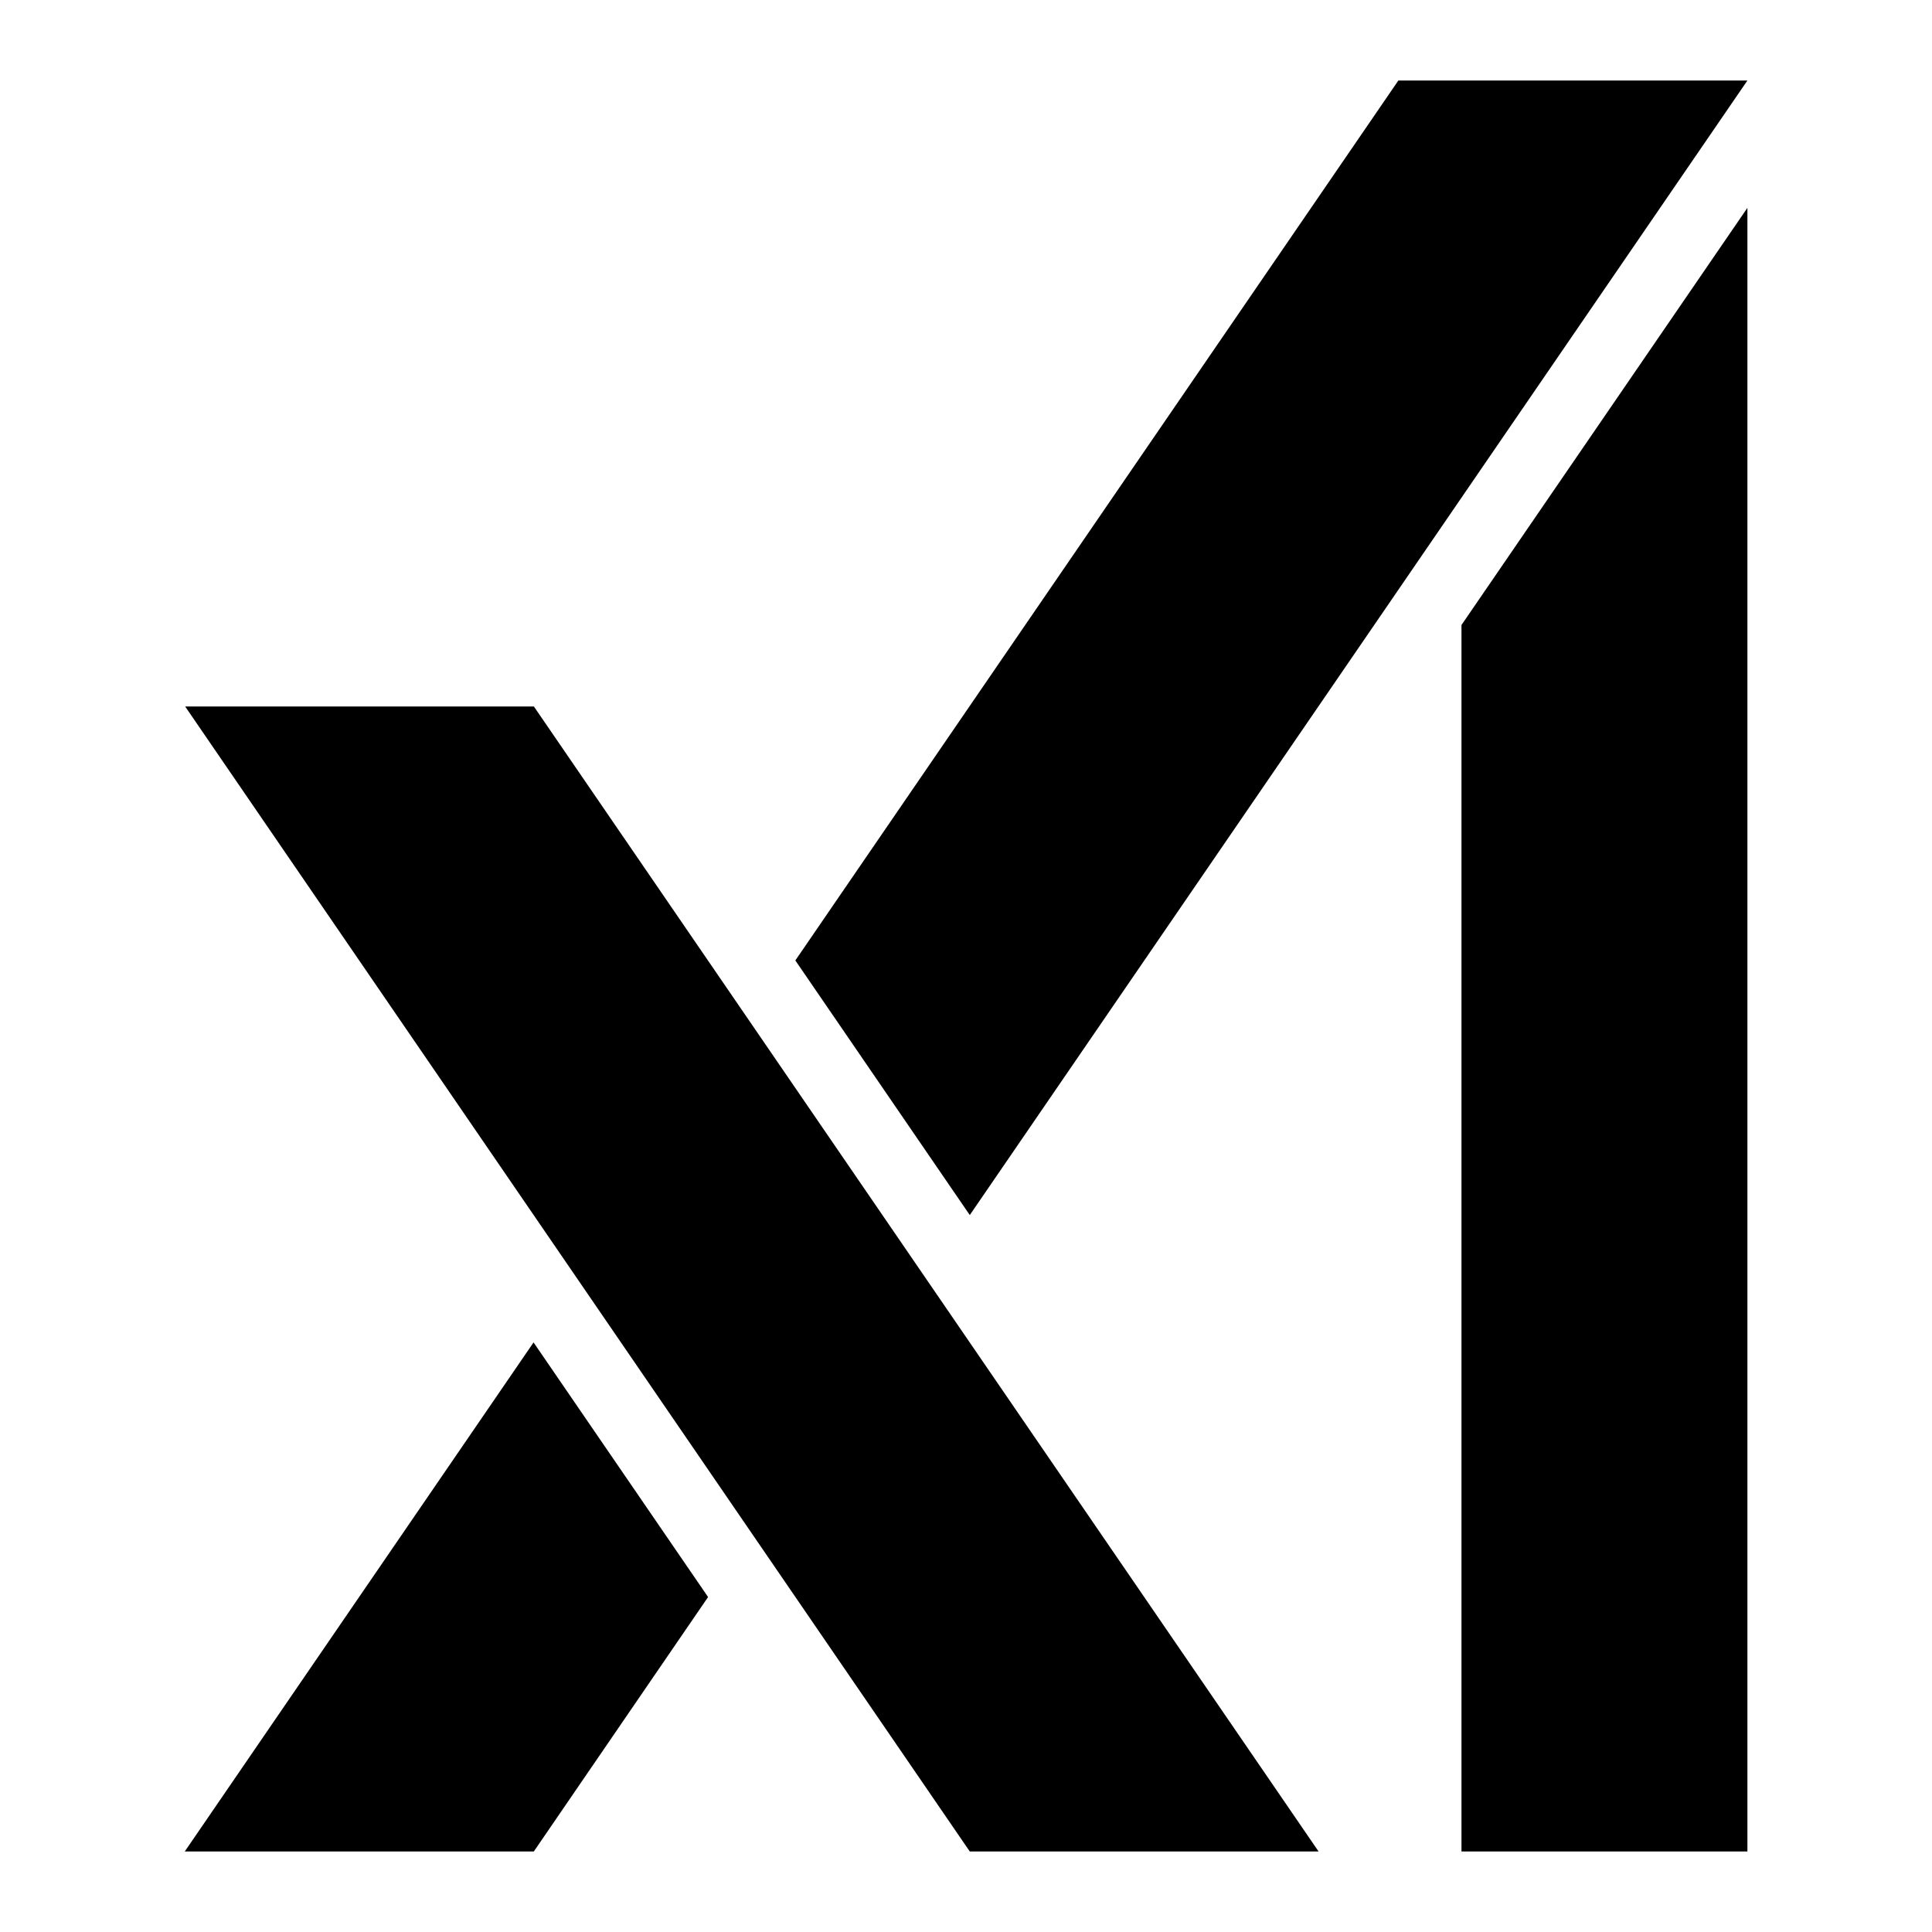
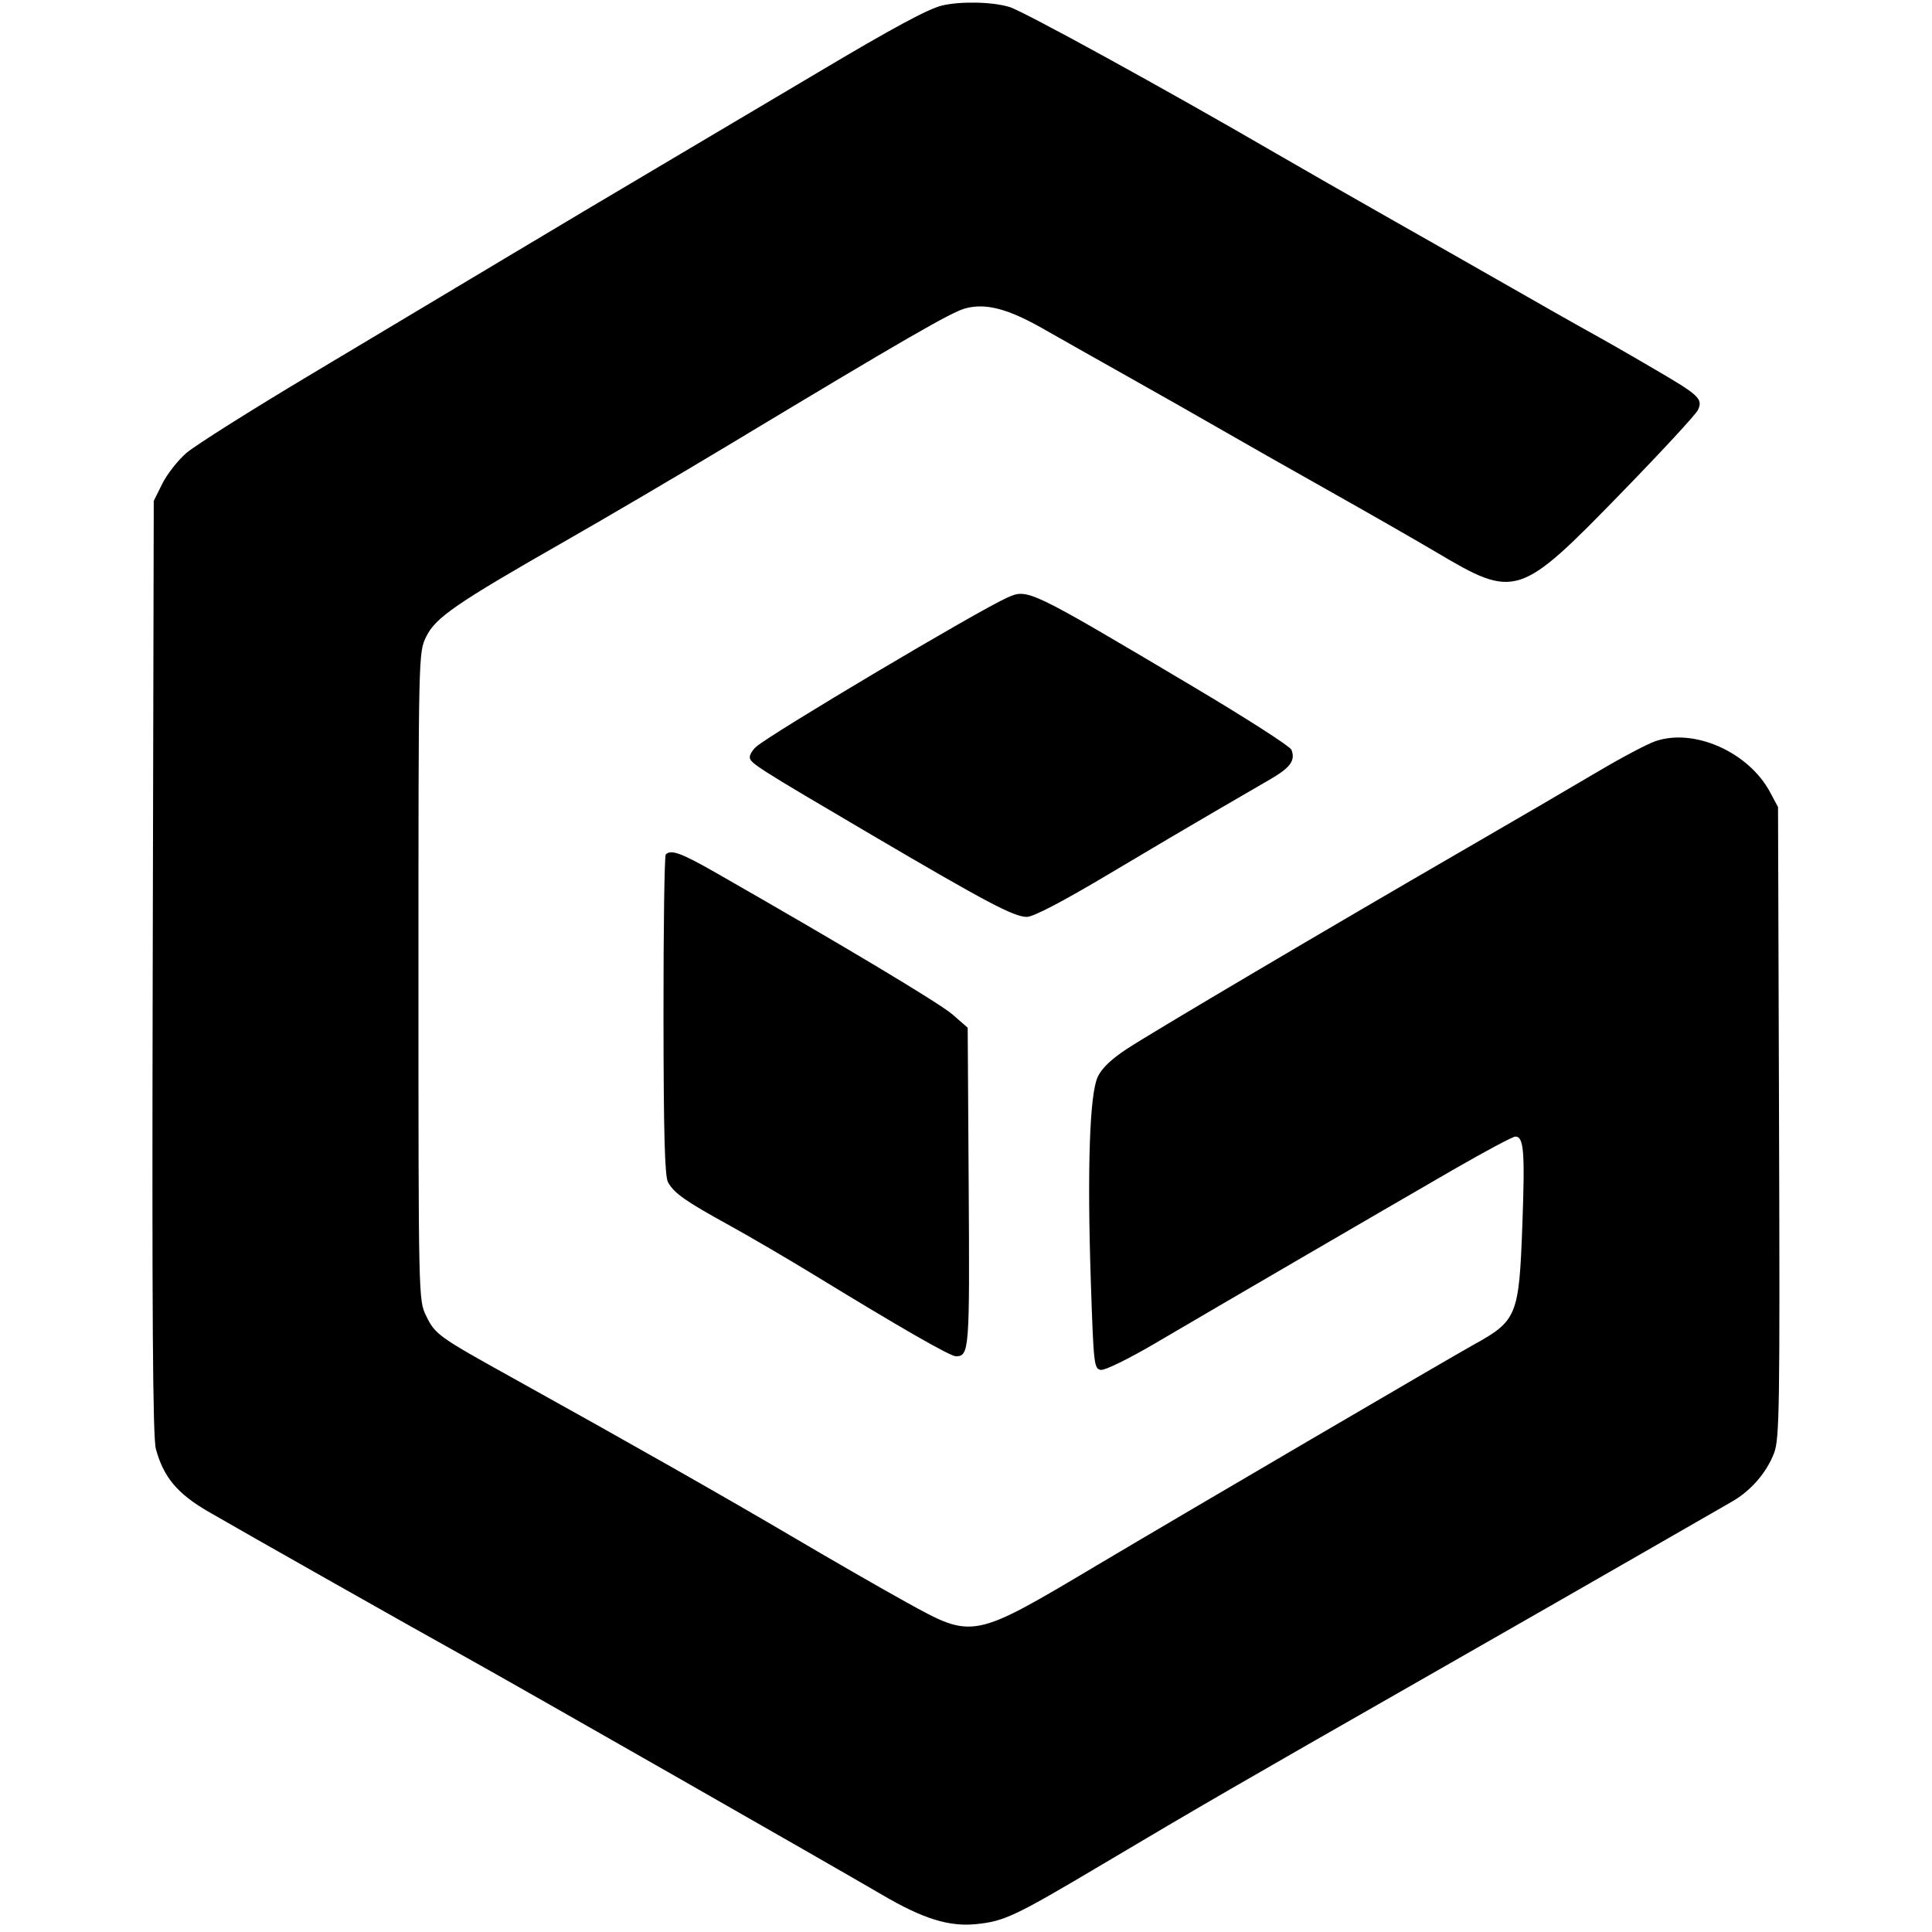
- <svg xmlns="http://www.w3.org/2000/svg" width="24" height="24" viewBox="0 0 24 24" fill="currentColor">
-   <path d="M2.3 8.776L12.047 23H16.38L6.632 8.776H2.3ZM6.628 16.676L2.295 23H6.631L8.796 19.839L6.628 16.676ZM17.371 1L9.88 11.931L12.047 15.094L21.707 1H17.371ZM18.155 7.764V23H21.707V2.582L18.155 7.764Z" />
+ <svg xmlns="http://www.w3.org/2000/svg" width="24" height="24" viewBox="0 0 940.5 940.5" fill="currentColor">
+   <path fill-rule="evenodd" d="M 458.543 2.699 C 451.844 4.297 434.312 13.75 398.316 35.184 C 383.367 44.082 351.418 63.02 327.309 77.27 C 303.203 91.52 266.121 113.586 244.906 126.305 C 223.695 139.023 181.992 163.965 152.234 181.734 C 122.477 199.504 94.762 216.984 90.641 220.582 C 86.523 224.18 81.285 230.883 79 235.484 L 74.848 243.848 L 74.34 470.887 C 73.961 640.512 74.355 699.82 75.891 705.41 C 79.668 719.145 86.293 727.07 101.305 735.801 C 118.406 745.746 203.516 793.863 227.375 807.078 C 248.539 818.797 406.637 909.027 429.387 922.375 C 449.414 934.121 462.055 938.043 475.402 936.648 C 489.078 935.219 494.07 932.848 536.828 907.457 C 584.793 878.973 601.996 869.016 691.98 817.633 C 732.477 794.504 781.395 766.496 800.68 755.383 C 819.965 744.273 838.988 733.34 842.953 731.09 C 852.262 725.801 859.988 716.922 863.633 707.316 C 866.262 700.391 866.484 685.457 866.039 546.277 L 865.547 392.871 L 861.707 385.691 C 851.195 366.047 824.625 354.266 805.703 360.863 C 801.715 362.254 789.094 368.945 777.652 375.73 C 766.211 382.52 736.73 399.715 712.141 413.949 C 646.434 451.98 562.176 501.758 548.934 510.367 C 541.156 515.426 536.41 519.93 534.402 524.156 C 530.422 532.551 529.191 569.082 531.031 624.293 C 532.371 664.492 532.59 666.395 535.941 666.871 C 537.871 667.148 549.703 661.344 562.242 653.977 C 594.375 635.098 674.531 588.414 707.543 569.355 C 722.855 560.52 736.41 553.289 737.668 553.289 C 741.809 553.289 742.387 560.488 741.09 596.102 C 739.477 640.531 738.52 642.902 717.445 654.562 C 705.707 661.059 575.273 737.434 533.855 762.062 C 473.383 798.027 473.773 797.949 441.363 780.066 C 429.742 773.652 405.195 759.543 386.82 748.715 C 353.324 728.973 305.836 702.008 250.168 671.121 C 213.148 650.582 211.848 649.648 207.363 640.383 C 203.742 632.898 203.707 631.406 203.707 475.27 C 203.707 317.719 203.707 317.711 207.469 309.938 C 211.98 300.625 222.055 293.703 275.59 263.141 C 295.355 251.855 330.859 230.988 354.484 216.766 C 440.777 164.816 463.004 151.988 469.914 150.125 C 479.867 147.445 490.684 150.273 507.785 160.027 C 521.574 167.859 535.383 175.656 549.211 183.422 C 564.223 191.855 584.34 203.281 593.918 208.812 C 603.496 214.344 627.109 227.75 646.395 238.598 C 665.68 249.445 689.383 263.02 699.07 268.758 C 737.793 291.703 739.418 291.18 789.523 239.676 C 808.867 219.793 825.52 201.77 826.531 199.629 C 829.094 194.199 827.254 192.453 805.738 179.902 C 787.84 169.457 784.734 167.688 768.242 158.508 C 763.906 156.09 749.309 147.797 735.809 140.078 C 722.309 132.355 695.879 117.32 677.078 106.668 C 658.273 96.012 633.027 81.566 620.973 74.562 C 567.277 43.359 498.461 5.566 491.395 3.398 C 483.152 0.867 467.609 0.539 458.543 2.699 M 490.285 290.945 C 475.836 297.426 375.539 357.008 368.07 363.551 C 366.387 365.027 365.004 367.289 365.004 368.574 C 365.004 371.41 368.148 373.414 424.586 406.582 C 480.219 439.273 493.598 446.344 499.855 446.344 C 503.039 446.344 517.203 438.949 539.656 425.57 C 558.828 414.145 582.402 400.227 592.047 394.645 C 600.965 389.48 609.879 384.301 618.781 379.109 C 628.254 373.562 630.66 370.129 628.68 364.977 C 628.055 363.348 606.539 349.535 580.867 334.285 C 500.402 286.48 500.324 286.445 490.285 290.945 M 324.098 415.953 C 323.453 416.598 322.953 451.902 322.988 494.41 C 323.035 551.684 323.602 572.68 325.18 575.496 C 328.203 580.887 333.57 584.676 354.484 596.18 C 364.609 601.754 383.543 612.824 396.562 620.785 C 438.43 646.395 462.555 660.234 465.316 660.234 C 471.855 660.234 472.07 657.406 471.562 577.828 L 471.074 500.289 L 463.77 493.918 C 457.48 488.426 410.715 460.41 348.512 424.867 C 331.602 415.203 326.652 413.395 324.094 415.953 " />
</svg>
